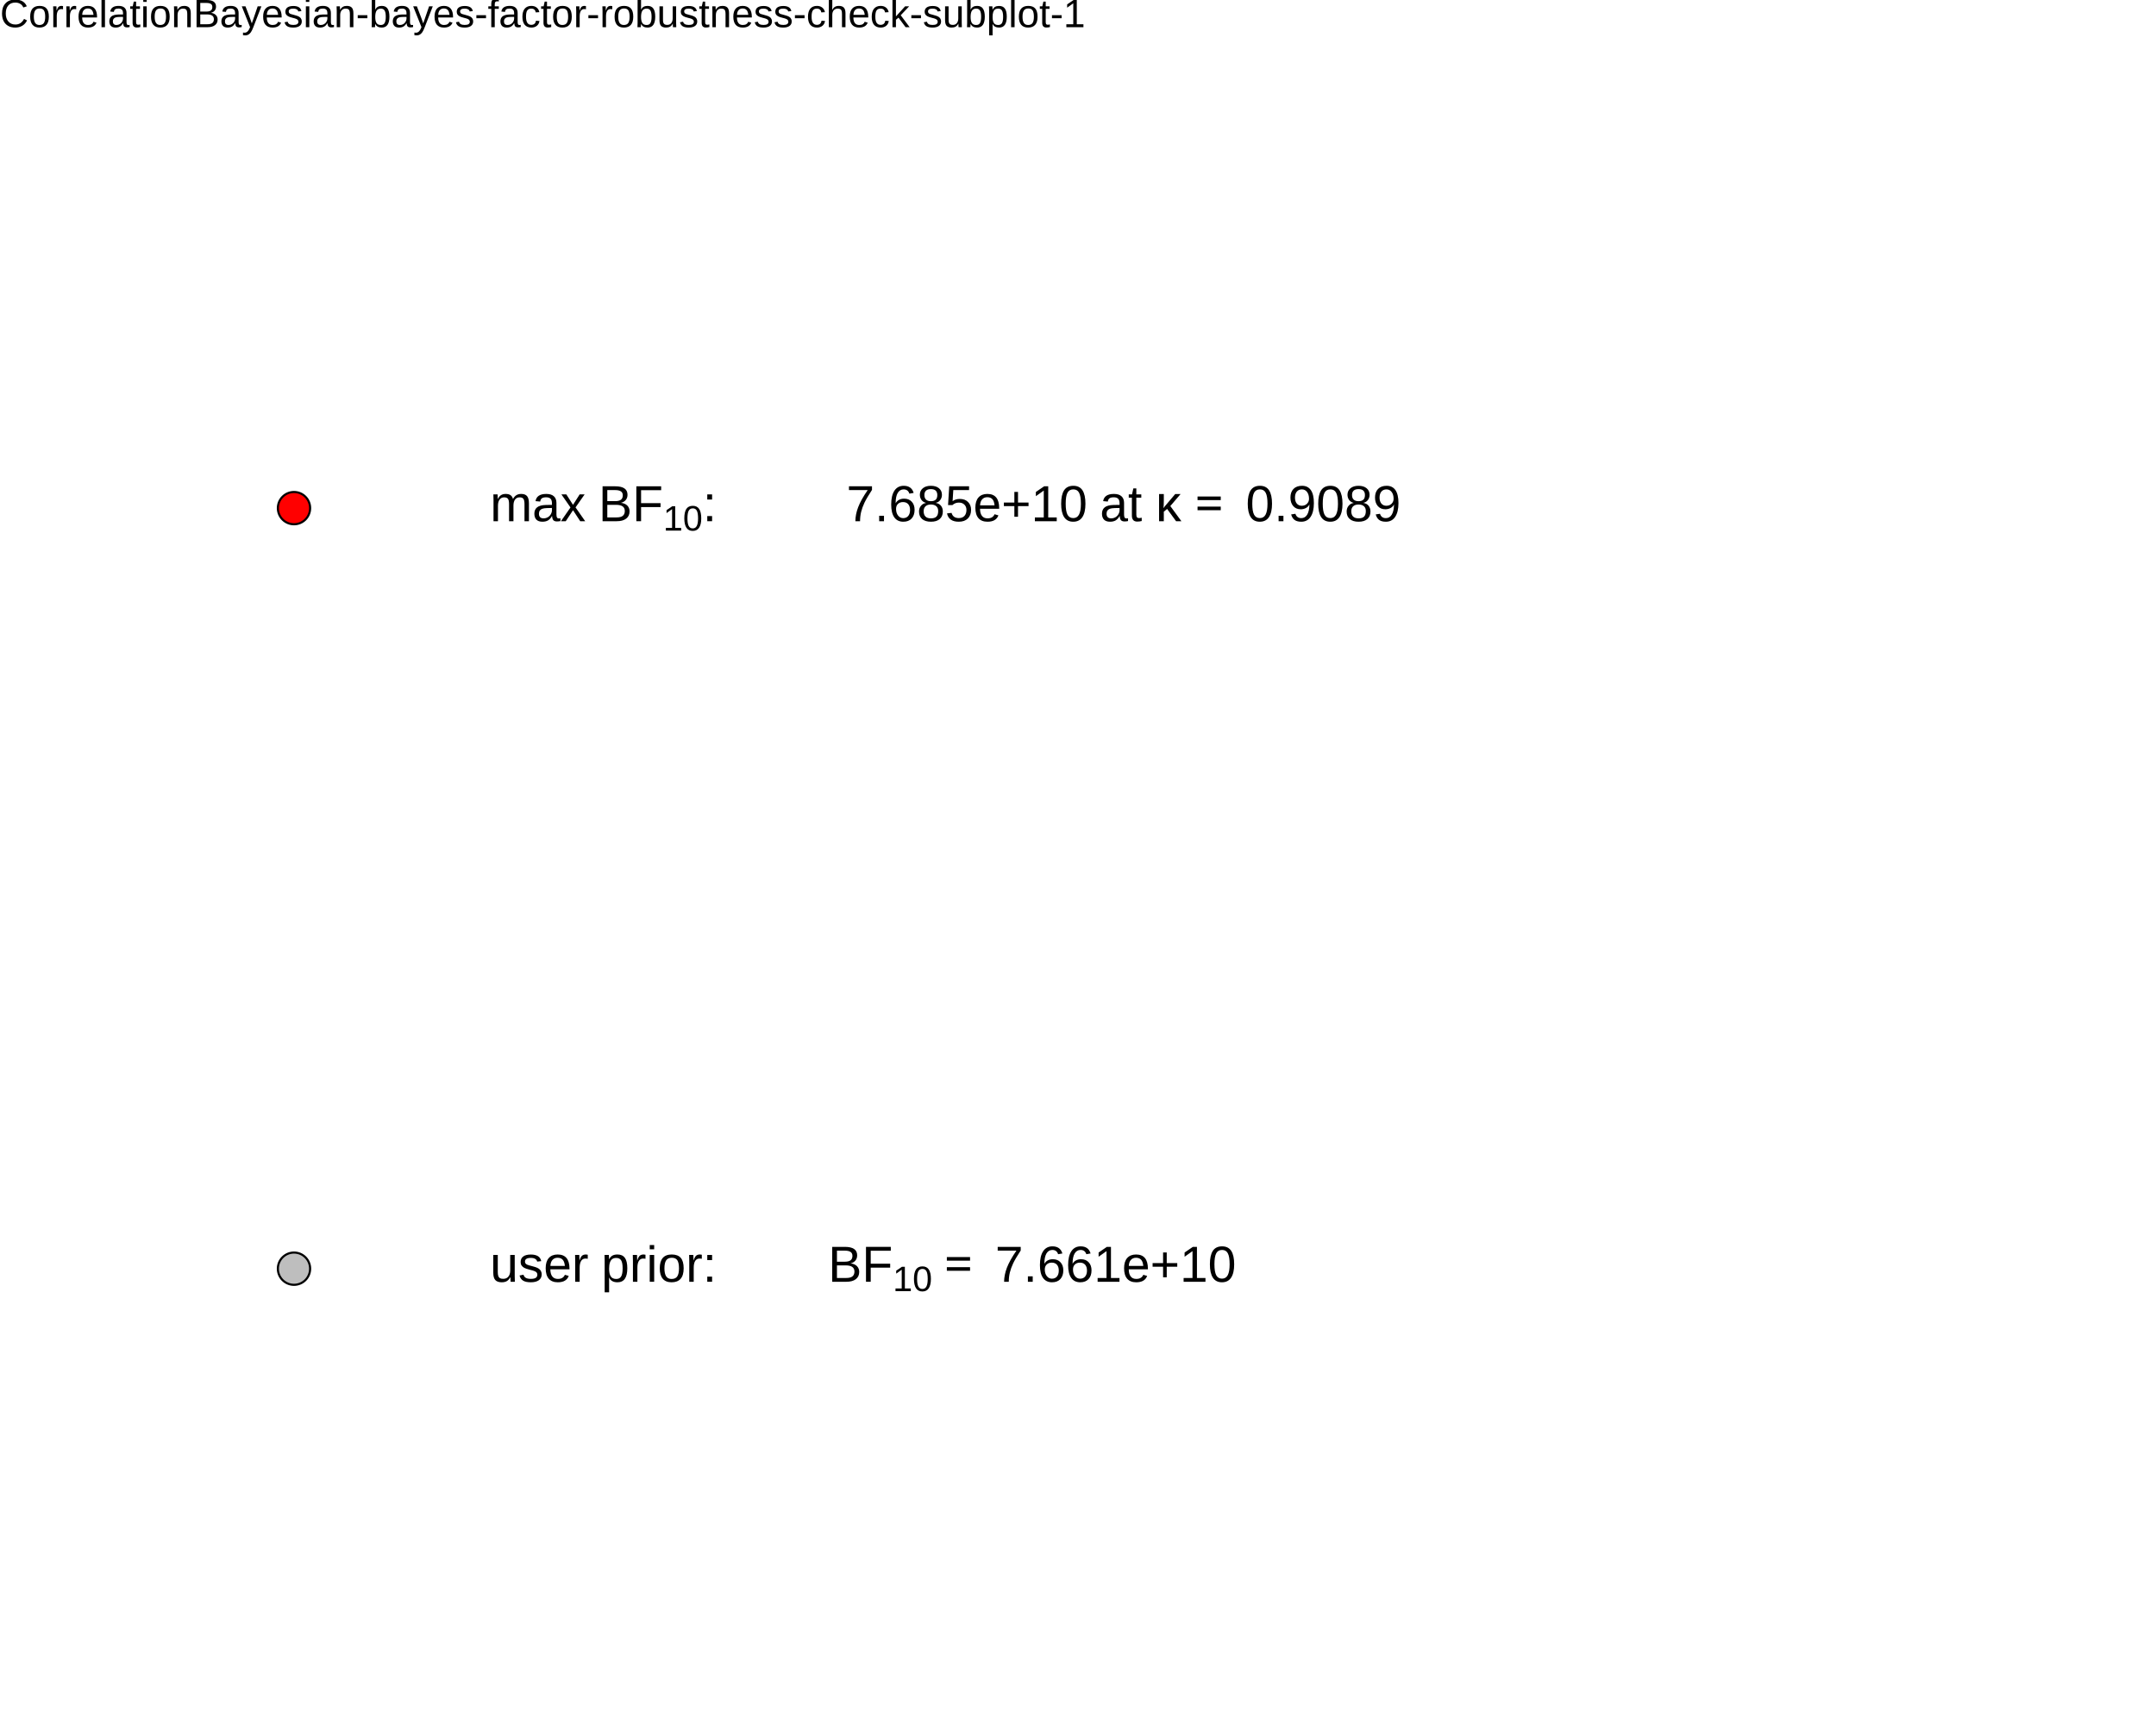
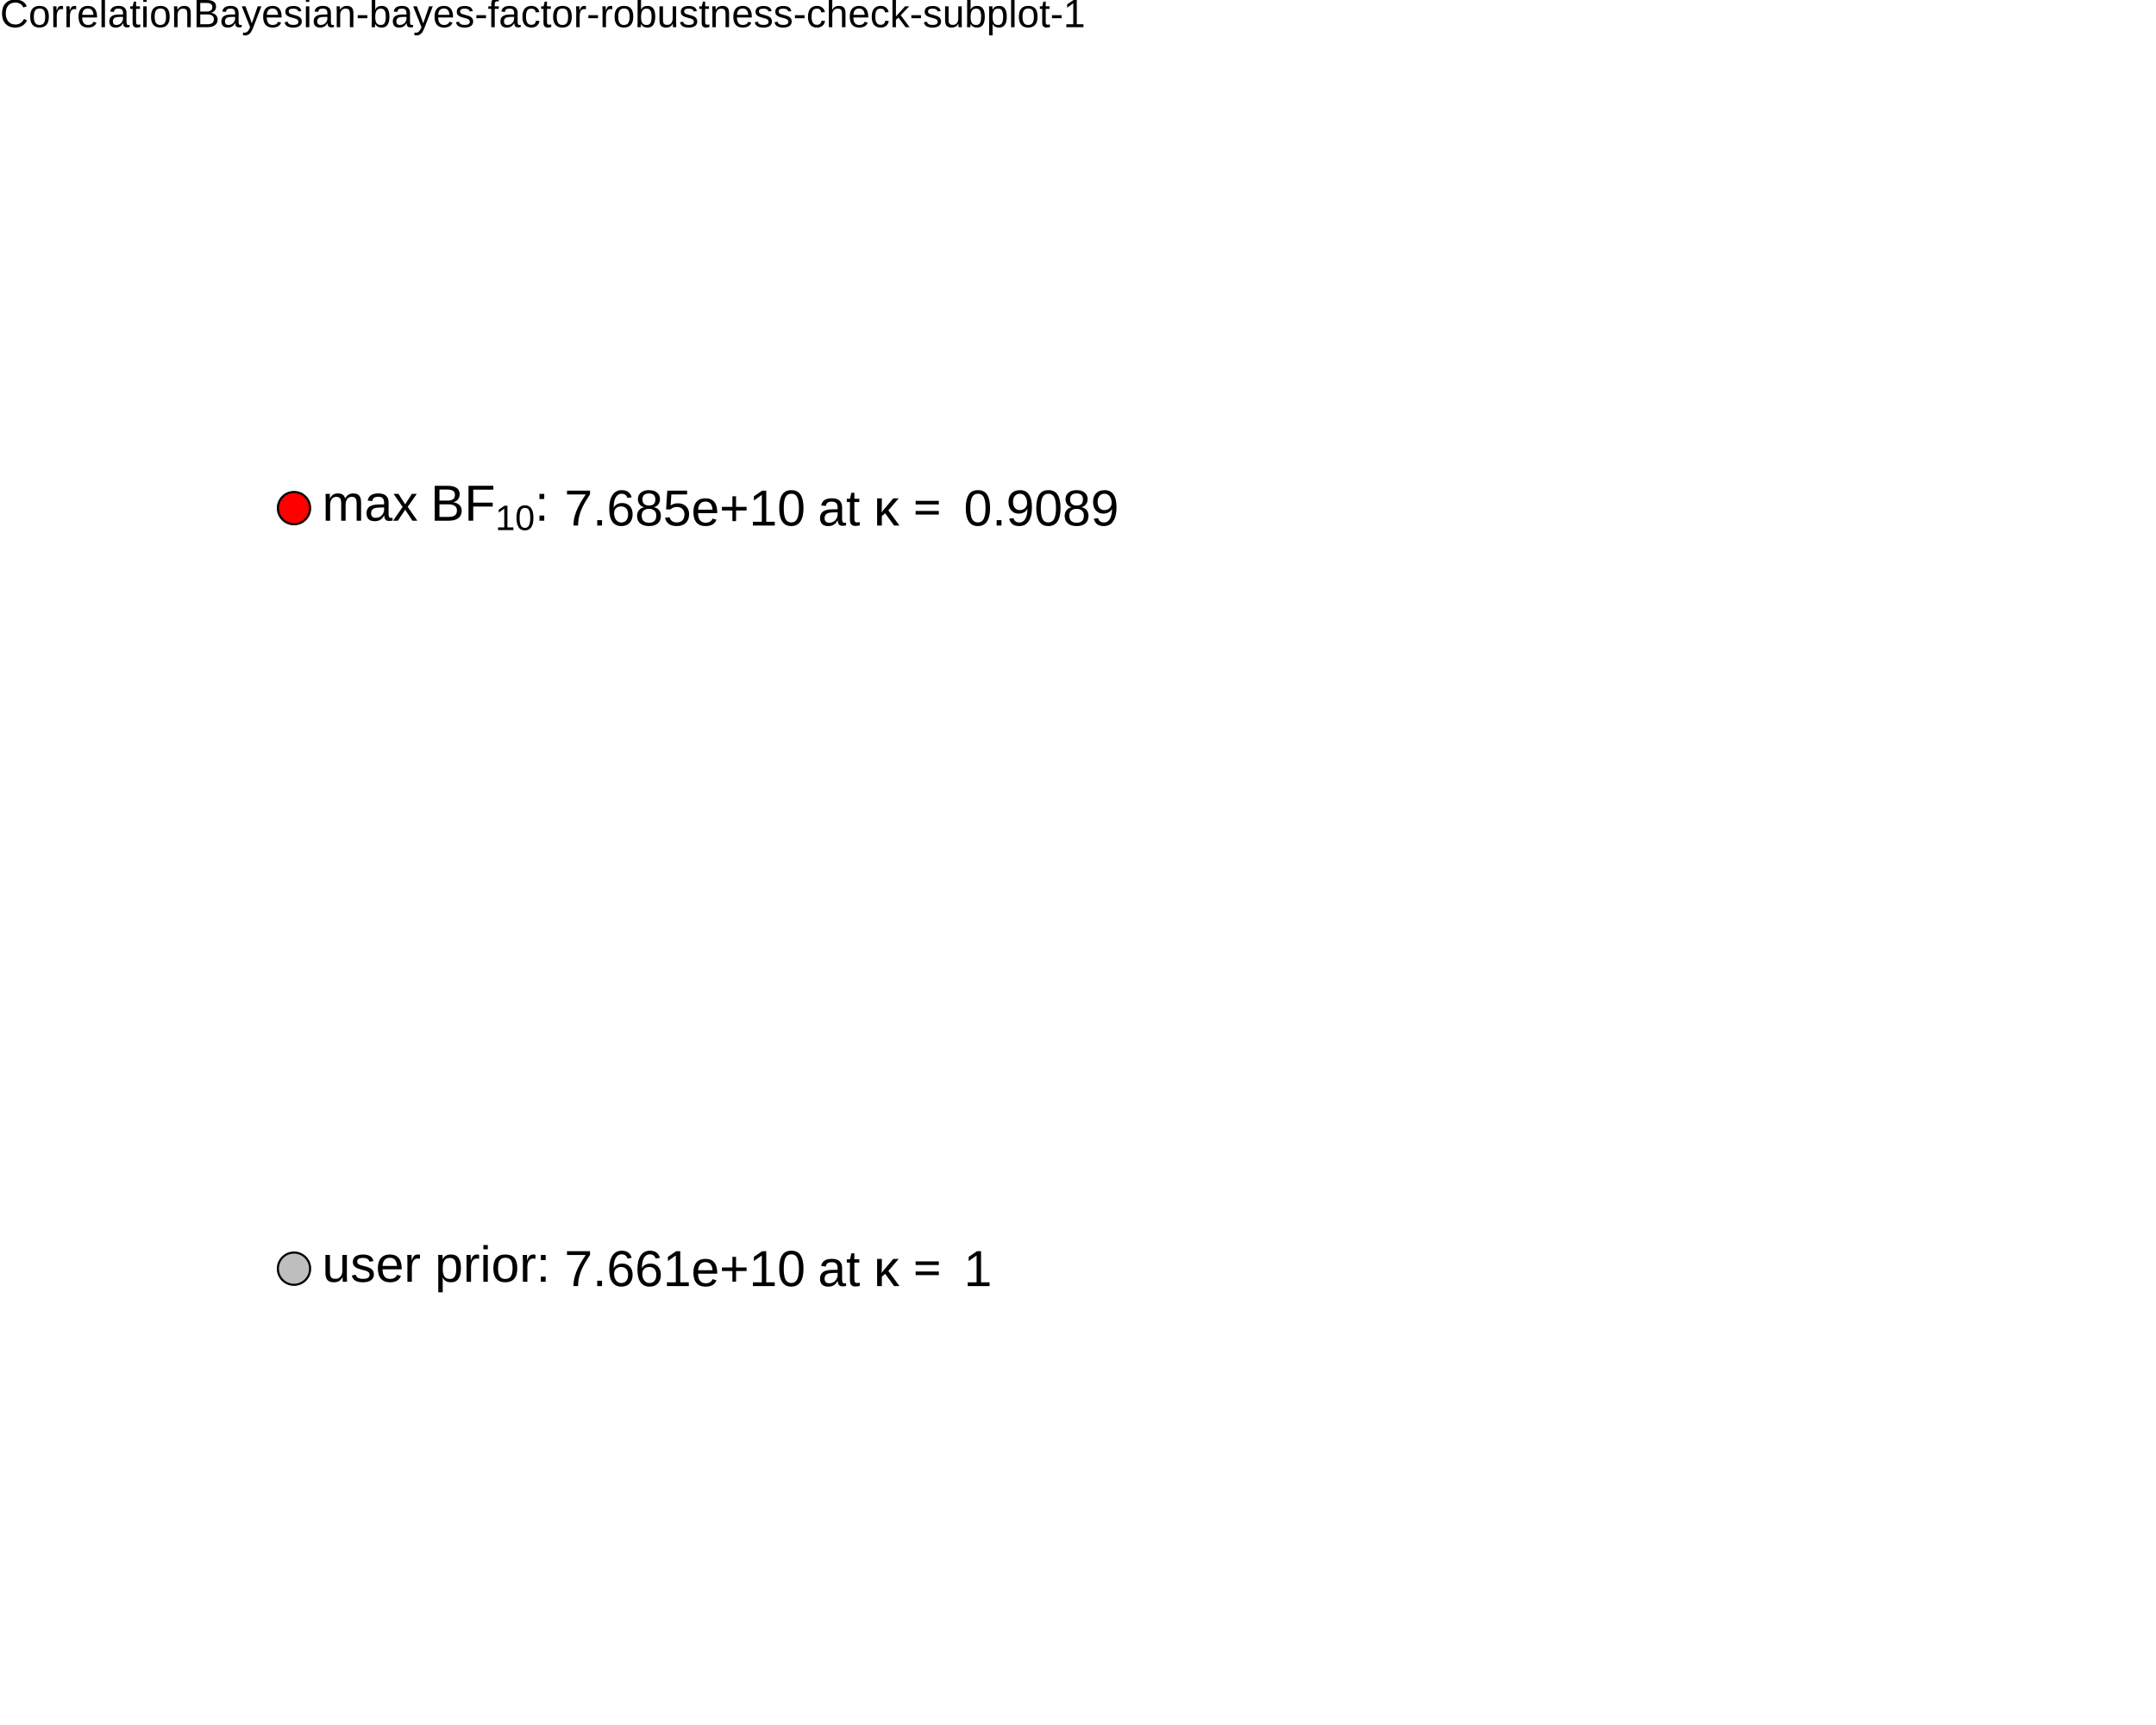
<svg xmlns="http://www.w3.org/2000/svg" viewBox="0 0 720.00 576.00">
  <defs>
    <style type="text/css">
    line, polyline, polygon, path, rect, circle {
      fill: none;
      stroke: #000000;
      stroke-linecap: round;
      stroke-linejoin: round;
      stroke-miterlimit: 10.00;
    }
  </style>
  </defs>
  <rect width="100%" height="100%" style="stroke: none; fill: #FFFFFF;" />
  <rect x="0.00" y="0.00" width="720.00" height="576.00" style="stroke-width: 10.67; stroke: none;" />
  <defs>
    <clipPath id="cpMC4wMHw3MjAuMDB8NTc2LjAwfDE3LjI5">
      <rect x="0.00" y="17.29" width="720.00" height="558.71" />
    </clipPath>
  </defs>
  <rect x="0.00" y="17.29" width="720.00" height="558.71" style="stroke-width: 10.67; stroke: none;" clip-path="url(#cpMC4wMHw3MjAuMDB8NTc2LjAwfDE3LjI5)" />
  <circle cx="98.18" cy="423.63" r="4.04pt" style="stroke-width: 0.71; fill: #BEBEBE;" clip-path="url(#cpMC4wMHw3MjAuMDB8NTc2LjAwfDE3LjI5)" />
  <circle cx="98.18" cy="169.67" r="4.04pt" style="stroke-width: 0.71; fill: #FF0000;" clip-path="url(#cpMC4wMHw3MjAuMDB8NTc2LjAwfDE3LjI5)" />
  <g clip-path="url(#cpMC4wMHw3MjAuMDB8NTc2LjAwfDE3LjI5)">
-     <text x="163.64" y="428.00" style="font-size: 16.93px; font-family: Liberation Sans;" textLength="9.41px" lengthAdjust="spacingAndGlyphs">u</text>
+     <text x="107.59" y="428.00" style="font-size: 16.93px; font-family: Liberation Sans;" textLength="71.48px" lengthAdjust="spacingAndGlyphs">user prior</text>
  </g>
  <g clip-path="url(#cpMC4wMHw3MjAuMDB8NTc2LjAwfDE3LjI5)">
-     <text x="173.04" y="428.00" style="font-size: 16.93px; font-family: Liberation Sans;" textLength="8.47px" lengthAdjust="spacingAndGlyphs">s</text>
+     <text x="179.07" y="428.00" style="font-size: 16.93px; font-family: Liberation Sans;" textLength="4.70px" lengthAdjust="spacingAndGlyphs">:</text>
  </g>
  <g clip-path="url(#cpMC4wMHw3MjAuMDB8NTc2LjAwfDE3LjI5)">
-     <text x="181.51" y="428.00" style="font-size: 16.93px; font-family: Liberation Sans;" textLength="9.41px" lengthAdjust="spacingAndGlyphs">e</text>
+     <text x="107.59" y="173.87" style="font-size: 16.93px; font-family: Liberation Sans;" textLength="14.09px" lengthAdjust="spacingAndGlyphs">m</text>
  </g>
  <g clip-path="url(#cpMC4wMHw3MjAuMDB8NTc2LjAwfDE3LjI5)">
-     <text x="190.92" y="428.00" style="font-size: 16.93px; font-family: Liberation Sans;" textLength="5.64px" lengthAdjust="spacingAndGlyphs">r</text>
+     <text x="121.68" y="173.87" style="font-size: 16.93px; font-family: Liberation Sans;" textLength="9.41px" lengthAdjust="spacingAndGlyphs">a</text>
  </g>
  <g clip-path="url(#cpMC4wMHw3MjAuMDB8NTc2LjAwfDE3LjI5)">
-     <text x="196.56" y="428.00" style="font-size: 16.93px; font-family: Symbola;" textLength="4.23px" lengthAdjust="spacingAndGlyphs"> </text>
+     <text x="131.09" y="173.87" style="font-size: 16.93px; font-family: Liberation Sans;" textLength="8.47px" lengthAdjust="spacingAndGlyphs">x</text>
  </g>
  <g clip-path="url(#cpMC4wMHw3MjAuMDB8NTc2LjAwfDE3LjI5)">
-     <text x="200.79" y="428.00" style="font-size: 16.93px; font-family: Liberation Sans;" textLength="9.41px" lengthAdjust="spacingAndGlyphs">p</text>
+     <text x="139.56" y="173.87" style="font-size: 16.93px; font-family: Symbola;" textLength="4.23px" lengthAdjust="spacingAndGlyphs"> </text>
  </g>
  <g clip-path="url(#cpMC4wMHw3MjAuMDB8NTc2LjAwfDE3LjI5)">
-     <text x="210.20" y="428.00" style="font-size: 16.93px; font-family: Liberation Sans;" textLength="5.64px" lengthAdjust="spacingAndGlyphs">r</text>
+     <text x="143.79" y="173.87" style="font-size: 16.93px; font-family: Liberation Sans;" textLength="11.28px" lengthAdjust="spacingAndGlyphs">B</text>
  </g>
  <g clip-path="url(#cpMC4wMHw3MjAuMDB8NTc2LjAwfDE3LjI5)">
-     <text x="215.84" y="428.00" style="font-size: 16.93px; font-family: Liberation Sans;" textLength="3.77px" lengthAdjust="spacingAndGlyphs">i</text>
+     <text x="155.07" y="173.87" style="font-size: 16.93px; font-family: Liberation Sans;" textLength="10.34px" lengthAdjust="spacingAndGlyphs">F</text>
  </g>
  <g clip-path="url(#cpMC4wMHw3MjAuMDB8NTc2LjAwfDE3LjI5)">
-     <text x="219.61" y="428.00" style="font-size: 16.93px; font-family: Liberation Sans;" textLength="9.41px" lengthAdjust="spacingAndGlyphs">o</text>
+     <text x="165.42" y="177.00" style="font-size: 11.85px; font-family: Liberation Sans;" textLength="6.59px" lengthAdjust="spacingAndGlyphs">1</text>
  </g>
  <g clip-path="url(#cpMC4wMHw3MjAuMDB8NTc2LjAwfDE3LjI5)">
-     <text x="229.01" y="428.00" style="font-size: 16.93px; font-family: Liberation Sans;" textLength="5.64px" lengthAdjust="spacingAndGlyphs">r</text>
+     <text x="172.01" y="177.00" style="font-size: 11.85px; font-family: Liberation Sans;" textLength="6.59px" lengthAdjust="spacingAndGlyphs">0</text>
  </g>
  <g clip-path="url(#cpMC4wMHw3MjAuMDB8NTc2LjAwfDE3LjI5)">
-     <text x="234.65" y="428.00" style="font-size: 16.93px; font-family: Liberation Sans;" textLength="4.70px" lengthAdjust="spacingAndGlyphs">:</text>
+     <text x="178.60" y="173.87" style="font-size: 16.93px; font-family: Liberation Sans;" textLength="4.70px" lengthAdjust="spacingAndGlyphs">:</text>
  </g>
  <g clip-path="url(#cpMC4wMHw3MjAuMDB8NTc2LjAwfDE3LjI5)">
-     <text x="272.29" y="428.00" style="font-size: 16.93px; font-family: Symbola;" textLength="4.23px" lengthAdjust="spacingAndGlyphs"> </text>
+     <text x="188.48" y="429.45" style="font-size: 16.93px; font-family: Liberation Sans;" textLength="80.42px" lengthAdjust="spacingAndGlyphs">7.661e+10</text>
  </g>
  <g clip-path="url(#cpMC4wMHw3MjAuMDB8NTc2LjAwfDE3LjI5)">
-     <text x="276.53" y="428.00" style="font-size: 16.93px; font-family: Liberation Sans;" textLength="11.28px" lengthAdjust="spacingAndGlyphs">B</text>
+     <text x="268.90" y="429.45" style="font-size: 16.93px; font-family: Symbola;" textLength="4.23px" lengthAdjust="spacingAndGlyphs"> </text>
  </g>
  <g clip-path="url(#cpMC4wMHw3MjAuMDB8NTc2LjAwfDE3LjI5)">
-     <text x="287.81" y="428.00" style="font-size: 16.93px; font-family: Liberation Sans;" textLength="10.34px" lengthAdjust="spacingAndGlyphs">F</text>
+     <text x="273.13" y="429.45" style="font-size: 16.93px; font-family: Liberation Sans;" textLength="9.41px" lengthAdjust="spacingAndGlyphs">a</text>
  </g>
  <g clip-path="url(#cpMC4wMHw3MjAuMDB8NTc2LjAwfDE3LjI5)">
-     <text x="298.15" y="431.13" style="font-size: 11.85px; font-family: Liberation Sans;" textLength="6.59px" lengthAdjust="spacingAndGlyphs">1</text>
+     <text x="282.54" y="429.45" style="font-size: 16.93px; font-family: Liberation Sans;" textLength="4.70px" lengthAdjust="spacingAndGlyphs">t</text>
  </g>
  <g clip-path="url(#cpMC4wMHw3MjAuMDB8NTc2LjAwfDE3LjI5)">
-     <text x="304.75" y="431.13" style="font-size: 11.85px; font-family: Liberation Sans;" textLength="6.59px" lengthAdjust="spacingAndGlyphs">0</text>
+     <text x="287.24" y="429.45" style="font-size: 16.93px; font-family: Symbola;" textLength="4.23px" lengthAdjust="spacingAndGlyphs"> </text>
  </g>
  <g clip-path="url(#cpMC4wMHw3MjAuMDB8NTc2LjAwfDE3LjI5)">
-     <text x="315.25" y="428.00" style="font-size: 16.93px; font-family: Symbola;" textLength="13.14px" lengthAdjust="spacingAndGlyphs">=</text>
+     <text x="291.48" y="429.45" style="font-size: 16.93px; font-family: Symbola;" textLength="9.42px" lengthAdjust="spacingAndGlyphs">κ</text>
  </g>
  <g clip-path="url(#cpMC4wMHw3MjAuMDB8NTc2LjAwfDE3LjI5)">
-     <text x="332.31" y="428.00" style="font-size: 16.93px; font-family: Liberation Sans;" textLength="80.42px" lengthAdjust="spacingAndGlyphs">7.661e+10</text>
+     <text x="304.82" y="429.45" style="font-size: 16.93px; font-family: Symbola;" textLength="13.14px" lengthAdjust="spacingAndGlyphs">=</text>
  </g>
  <g clip-path="url(#cpMC4wMHw3MjAuMDB8NTc2LjAwfDE3LjI5)">
-     <text x="163.64" y="174.04" style="font-size: 16.93px; font-family: Liberation Sans;" textLength="14.09px" lengthAdjust="spacingAndGlyphs">m</text>
+     <text x="321.87" y="429.45" style="font-size: 16.93px; font-family: Liberation Sans;" textLength="9.41px" lengthAdjust="spacingAndGlyphs">1</text>
  </g>
  <g clip-path="url(#cpMC4wMHw3MjAuMDB8NTc2LjAwfDE3LjI5)">
-     <text x="177.73" y="174.04" style="font-size: 16.93px; font-family: Liberation Sans;" textLength="9.41px" lengthAdjust="spacingAndGlyphs">a</text>
+     <text x="188.48" y="175.49" style="font-size: 16.93px; font-family: Liberation Sans;" textLength="80.42px" lengthAdjust="spacingAndGlyphs">7.685e+10</text>
  </g>
  <g clip-path="url(#cpMC4wMHw3MjAuMDB8NTc2LjAwfDE3LjI5)">
-     <text x="187.14" y="174.04" style="font-size: 16.93px; font-family: Liberation Sans;" textLength="8.47px" lengthAdjust="spacingAndGlyphs">x</text>
+     <text x="268.90" y="175.49" style="font-size: 16.93px; font-family: Symbola;" textLength="4.23px" lengthAdjust="spacingAndGlyphs"> </text>
  </g>
  <g clip-path="url(#cpMC4wMHw3MjAuMDB8NTc2LjAwfDE3LjI5)">
-     <text x="195.61" y="174.04" style="font-size: 16.93px; font-family: Symbola;" textLength="4.23px" lengthAdjust="spacingAndGlyphs"> </text>
+     <text x="273.13" y="175.49" style="font-size: 16.93px; font-family: Liberation Sans;" textLength="9.41px" lengthAdjust="spacingAndGlyphs">a</text>
  </g>
  <g clip-path="url(#cpMC4wMHw3MjAuMDB8NTc2LjAwfDE3LjI5)">
-     <text x="199.84" y="174.04" style="font-size: 16.93px; font-family: Liberation Sans;" textLength="11.28px" lengthAdjust="spacingAndGlyphs">B</text>
+     <text x="282.54" y="175.49" style="font-size: 16.93px; font-family: Liberation Sans;" textLength="4.70px" lengthAdjust="spacingAndGlyphs">t</text>
  </g>
  <g clip-path="url(#cpMC4wMHw3MjAuMDB8NTc2LjAwfDE3LjI5)">
-     <text x="211.12" y="174.04" style="font-size: 16.93px; font-family: Liberation Sans;" textLength="10.34px" lengthAdjust="spacingAndGlyphs">F</text>
+     <text x="287.24" y="175.49" style="font-size: 16.93px; font-family: Symbola;" textLength="4.23px" lengthAdjust="spacingAndGlyphs"> </text>
  </g>
  <g clip-path="url(#cpMC4wMHw3MjAuMDB8NTc2LjAwfDE3LjI5)">
-     <text x="221.46" y="177.17" style="font-size: 11.85px; font-family: Liberation Sans;" textLength="6.59px" lengthAdjust="spacingAndGlyphs">1</text>
+     <text x="291.48" y="175.49" style="font-size: 16.93px; font-family: Symbola;" textLength="9.42px" lengthAdjust="spacingAndGlyphs">κ</text>
  </g>
  <g clip-path="url(#cpMC4wMHw3MjAuMDB8NTc2LjAwfDE3LjI5)">
-     <text x="228.06" y="177.17" style="font-size: 11.85px; font-family: Liberation Sans;" textLength="6.59px" lengthAdjust="spacingAndGlyphs">0</text>
+     <text x="304.82" y="175.49" style="font-size: 16.93px; font-family: Symbola;" textLength="13.14px" lengthAdjust="spacingAndGlyphs">=</text>
  </g>
  <g clip-path="url(#cpMC4wMHw3MjAuMDB8NTc2LjAwfDE3LjI5)">
-     <text x="234.65" y="174.04" style="font-size: 16.93px; font-family: Liberation Sans;" textLength="4.70px" lengthAdjust="spacingAndGlyphs">:</text>
-   </g>
-   <g clip-path="url(#cpMC4wMHw3MjAuMDB8NTc2LjAwfDE3LjI5)">
-     <text x="282.64" y="174.04" style="font-size: 16.93px; font-family: Liberation Sans;" textLength="80.42px" lengthAdjust="spacingAndGlyphs">7.685e+10</text>
-   </g>
-   <g clip-path="url(#cpMC4wMHw3MjAuMDB8NTc2LjAwfDE3LjI5)">
-     <text x="363.06" y="174.04" style="font-size: 16.93px; font-family: Symbola;" textLength="4.23px" lengthAdjust="spacingAndGlyphs"> </text>
-   </g>
-   <g clip-path="url(#cpMC4wMHw3MjAuMDB8NTc2LjAwfDE3LjI5)">
-     <text x="367.29" y="174.04" style="font-size: 16.93px; font-family: Liberation Sans;" textLength="9.41px" lengthAdjust="spacingAndGlyphs">a</text>
-   </g>
-   <g clip-path="url(#cpMC4wMHw3MjAuMDB8NTc2LjAwfDE3LjI5)">
-     <text x="376.70" y="174.04" style="font-size: 16.93px; font-family: Liberation Sans;" textLength="4.70px" lengthAdjust="spacingAndGlyphs">t</text>
-   </g>
-   <g clip-path="url(#cpMC4wMHw3MjAuMDB8NTc2LjAwfDE3LjI5)">
-     <text x="381.40" y="174.04" style="font-size: 16.93px; font-family: Symbola;" textLength="4.23px" lengthAdjust="spacingAndGlyphs"> </text>
-   </g>
-   <g clip-path="url(#cpMC4wMHw3MjAuMDB8NTc2LjAwfDE3LjI5)">
-     <text x="385.64" y="174.04" style="font-size: 16.93px; font-family: Symbola;" textLength="9.42px" lengthAdjust="spacingAndGlyphs">κ</text>
-   </g>
-   <g clip-path="url(#cpMC4wMHw3MjAuMDB8NTc2LjAwfDE3LjI5)">
-     <text x="398.97" y="174.04" style="font-size: 16.93px; font-family: Symbola;" textLength="13.14px" lengthAdjust="spacingAndGlyphs">=</text>
-   </g>
-   <g clip-path="url(#cpMC4wMHw3MjAuMDB8NTc2LjAwfDE3LjI5)">
-     <text x="416.03" y="174.04" style="font-size: 16.93px; font-family: Liberation Sans;" textLength="51.73px" lengthAdjust="spacingAndGlyphs">0.9089</text>
+     <text x="321.87" y="175.49" style="font-size: 16.93px; font-family: Liberation Sans;" textLength="51.73px" lengthAdjust="spacingAndGlyphs">0.9089</text>
  </g>
  <defs>
    <clipPath id="cpMC4wMHw3MjAuMDB8NTc2LjAwfDAuMDA=">
      <rect x="0.00" y="0.00" width="720.00" height="576.00" />
    </clipPath>
  </defs>
  <g clip-path="url(#cpMC4wMHw3MjAuMDB8NTc2LjAwfDAuMDA=)">
    <text x="0.00" y="9.08" style="font-size: 13.20px; font-family: Liberation Sans;" textLength="361.92px" lengthAdjust="spacingAndGlyphs">CorrelationBayesian-bayes-factor-robustness-check-subplot-1</text>
  </g>
</svg>
